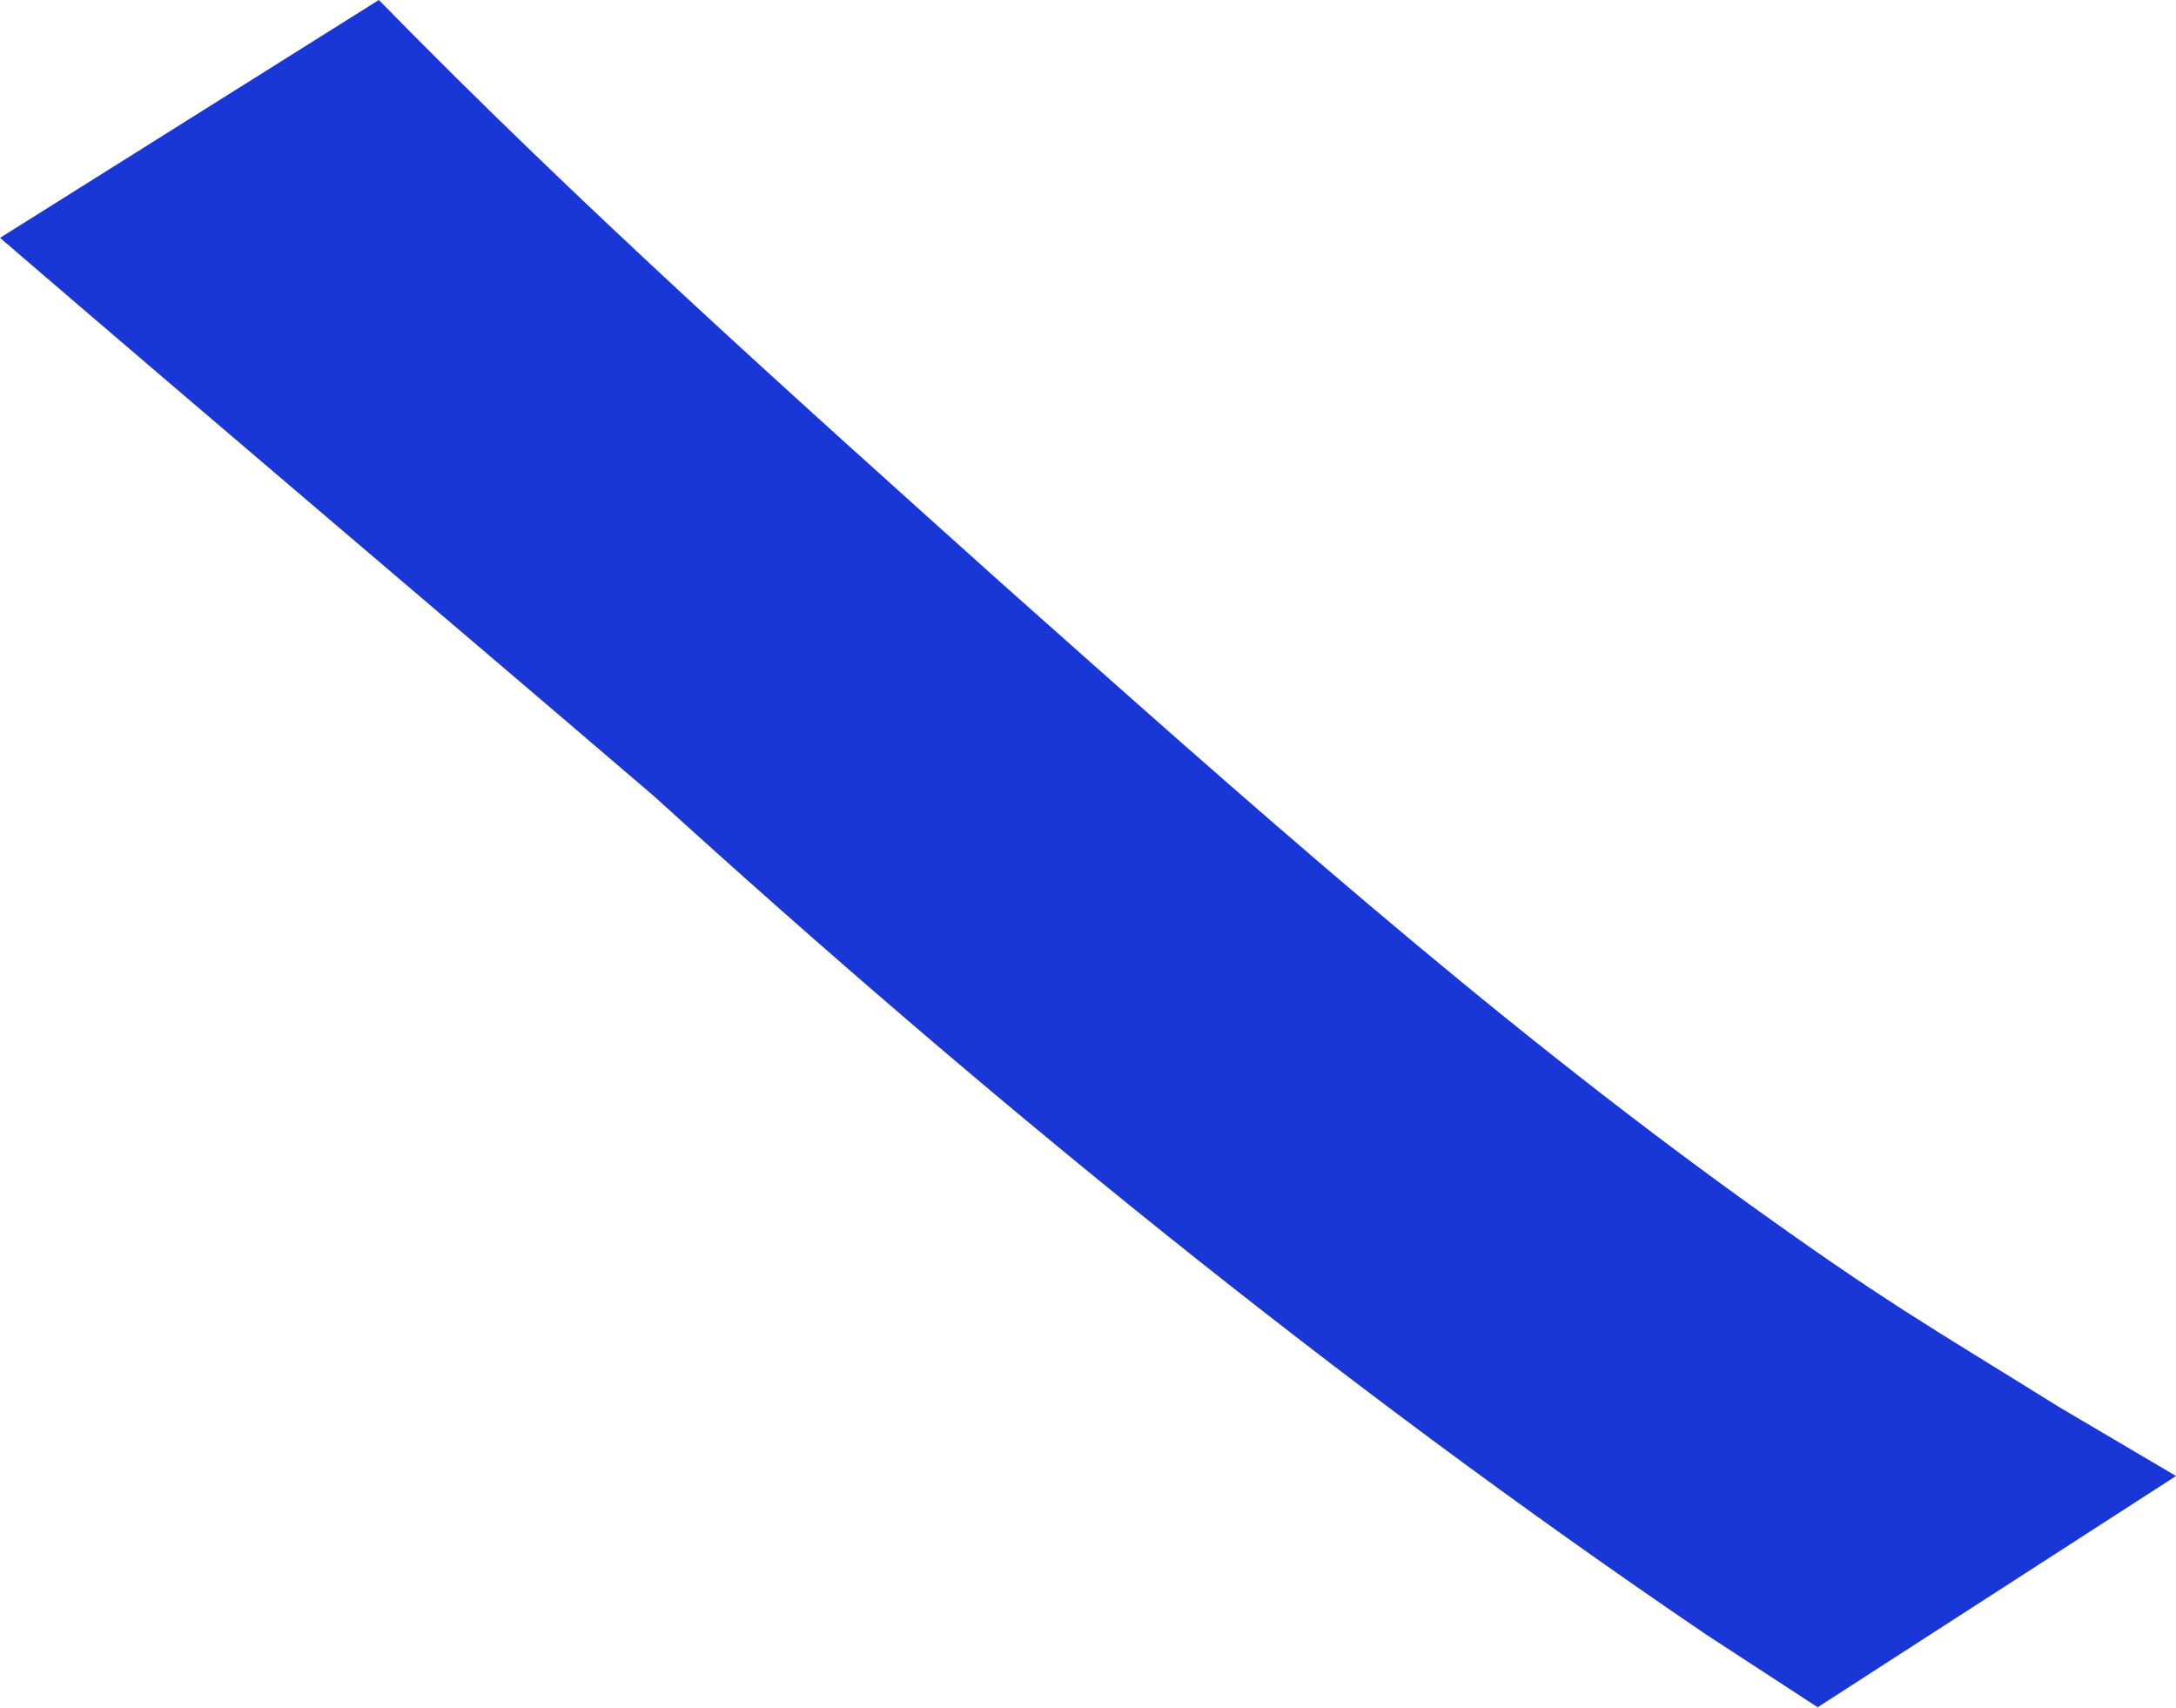
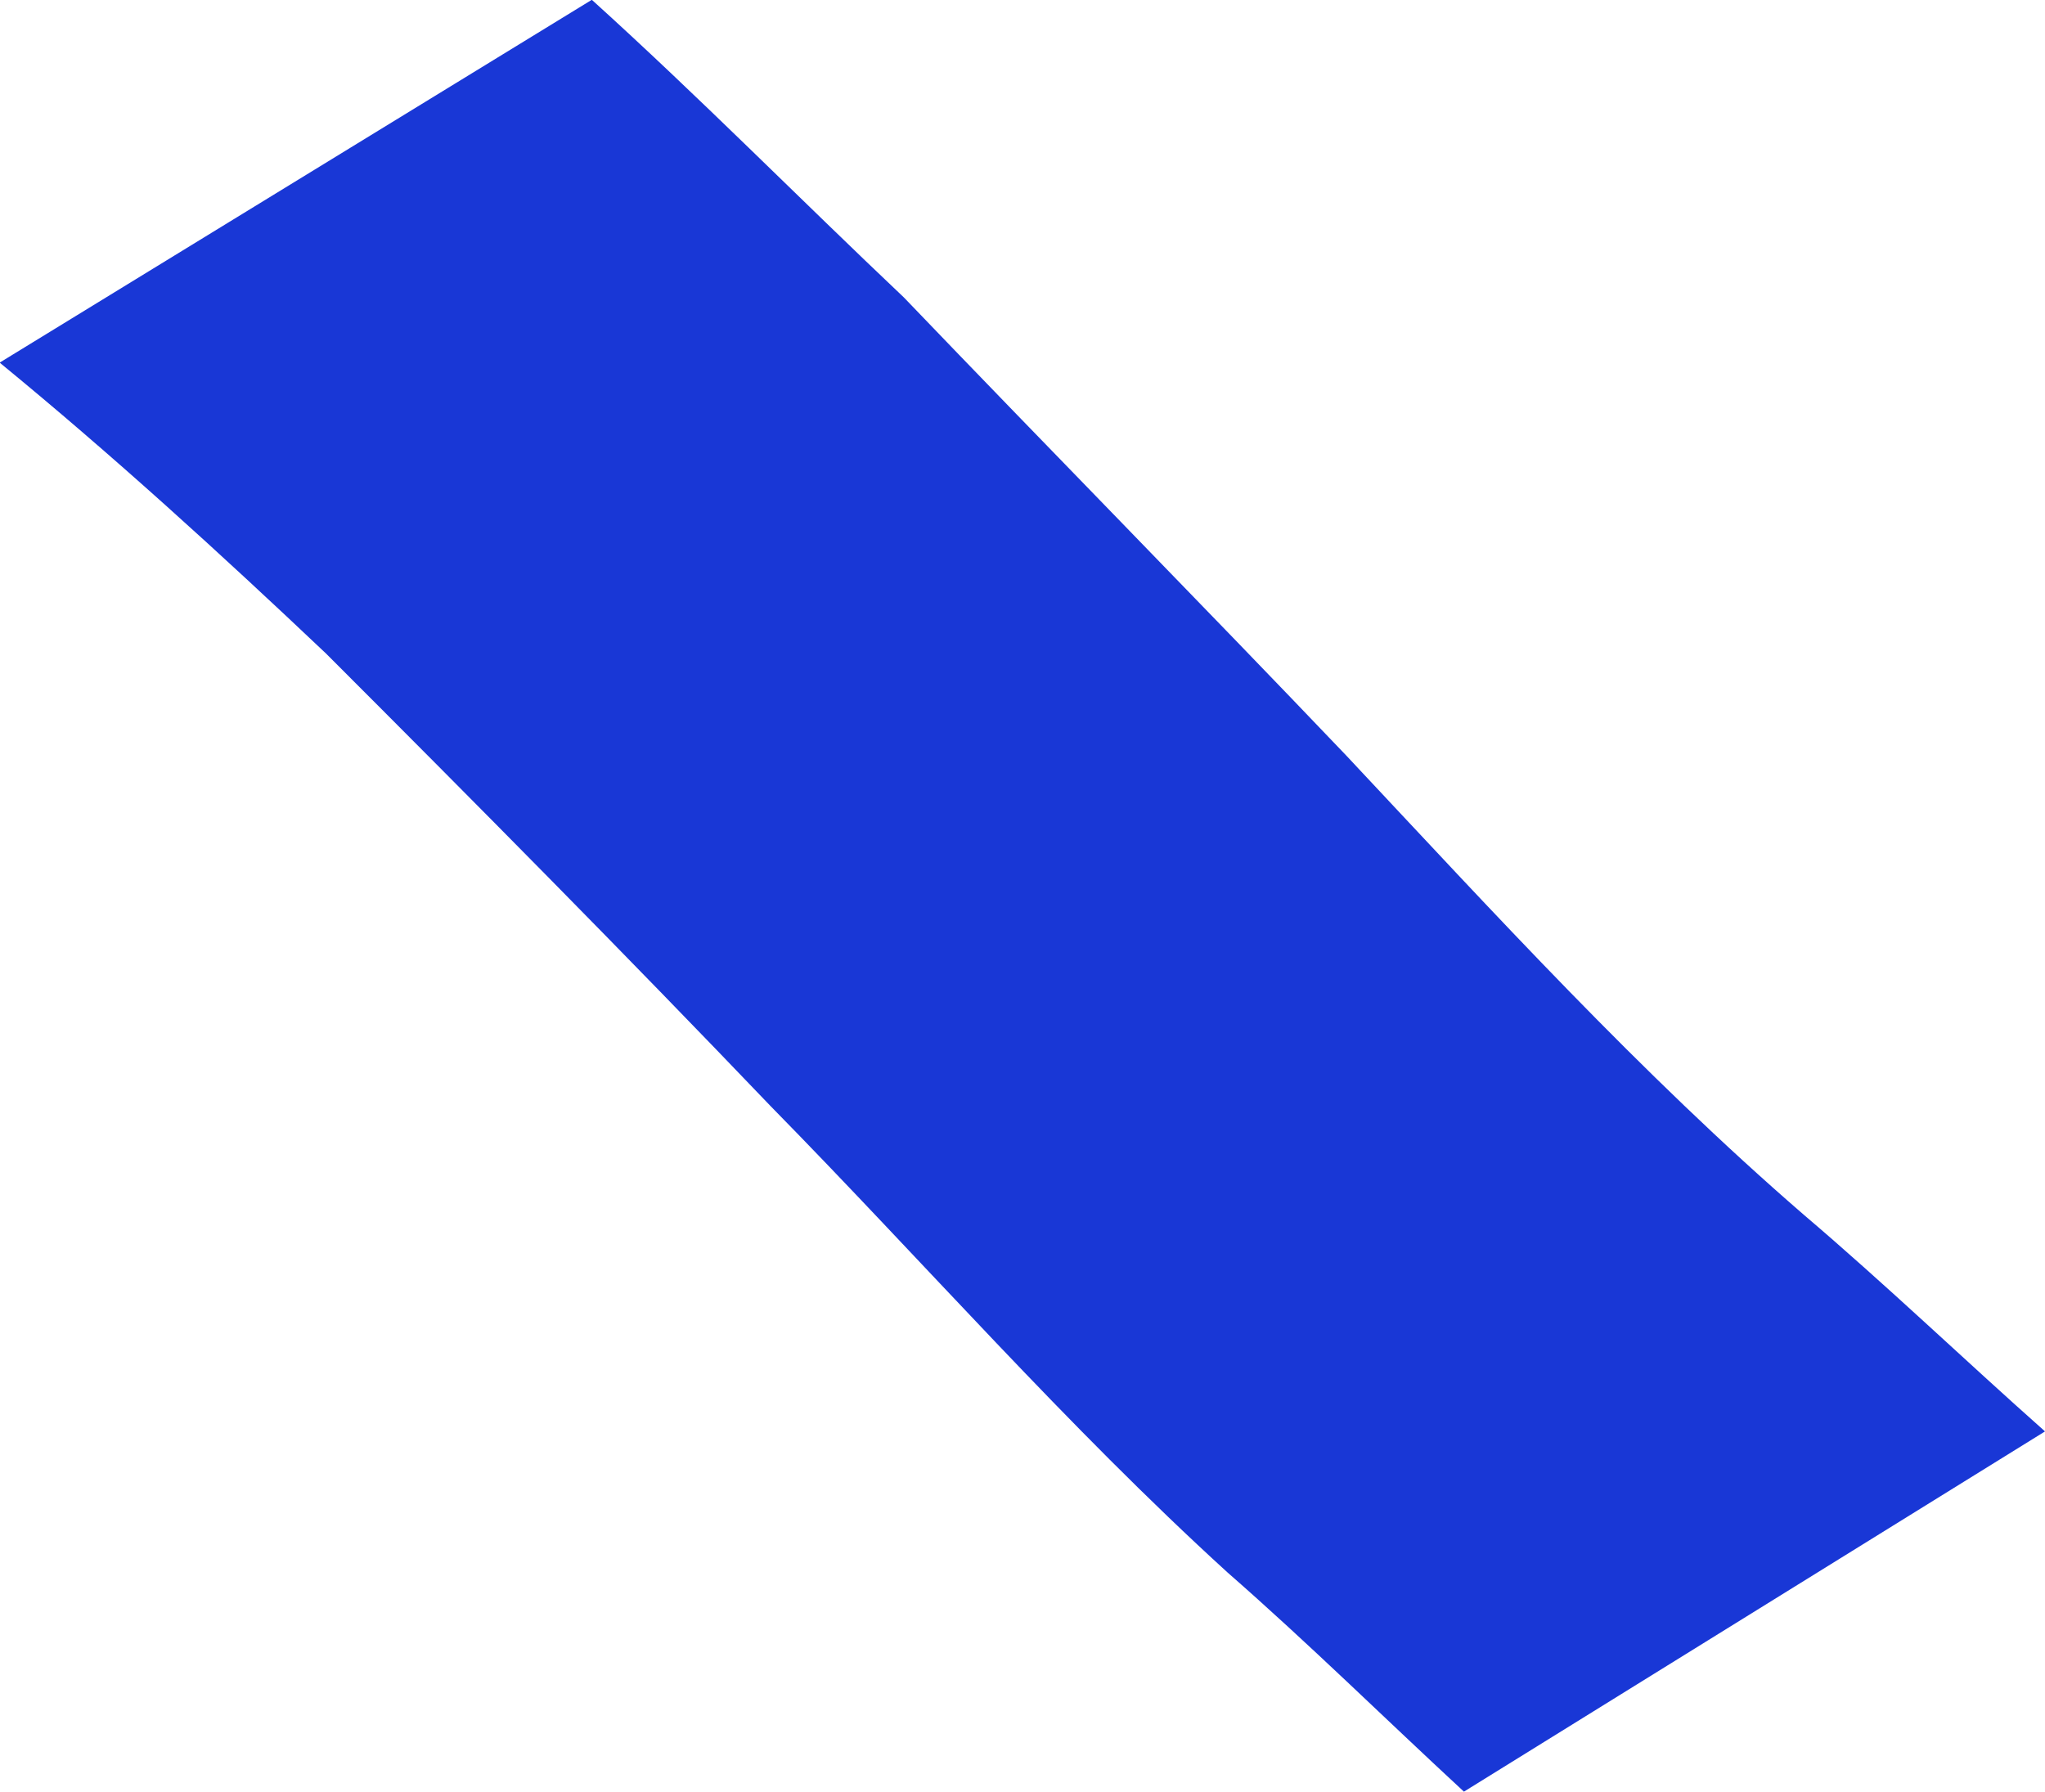
- <svg xmlns="http://www.w3.org/2000/svg" width="13.656mm" height="10.713mm" viewBox="0 0 13.656 10.713" version="1.1" id="svg8">
-   <defs id="defs2" />
-   <g id="layer1" transform="translate(-54.67576,-157.4375)">
-     <path style="opacity:1;fill:#1937d6;fill-opacity:1;fill-rule:nonzero;stroke:none;stroke-width:0.1;stroke-miterlimit:4;stroke-dasharray:none;stroke-opacity:1" id="path3686" d="m 57.053,157.437 c 1.245,1.273 2.572,2.461 3.897,3.65 1.521,1.352 3.042,2.712 4.696,3.901 0.857,0.616 1.101,0.749 1.955,1.28 0.244,0.144 0.487,0.287 0.731,0.431 0,0 -2.249,1.451 -2.249,1.451 v 0 c -0.234,-0.152 -0.467,-0.304 -0.701,-0.457 -2.331,-1.583 -4.515,-3.362 -6.6,-5.258 -1.367,-1.17 -2.742,-2.332 -4.106,-3.505 0,0 2.378,-1.493 2.378,-1.493 z" />
+ <svg xmlns="http://www.w3.org/2000/svg" width="5.835mm" height="5.112mm" viewBox="0 0 5.835 5.112" version="1.1" id="svg4490">
+   <defs id="defs4484" />
+   <g id="layer1" transform="translate(-2.292952,-288.9292)">
+     <path style="opacity:1;fill:#1937d6;fill-opacity:1;fill-rule:nonzero;stroke:none;stroke-width:0.1;stroke-miterlimit:4;stroke-dasharray:none;stroke-opacity:1" id="path5055" d="m 3.982,288.929 c 0.304,0.275 0.592,0.567 0.89,0.849 0.419,0.437 0.844,0.869 1.262,1.307 0.423,0.451 0.838,0.906 1.306,1.311 0.235,0.2 0.457,0.413 0.688,0.618 0,0 -1.658,1.028 -1.658,1.028 v 0 c -0.225,-0.208 -0.443,-0.423 -0.674,-0.625 -0.46,-0.419 -0.868,-0.887 -1.304,-1.331 -0.417,-0.436 -0.842,-0.865 -1.269,-1.292 -0.302,-0.286 -0.609,-0.566 -0.931,-0.83 0,0 1.689,-1.035 1.689,-1.035 z" />
  </g>
</svg>
